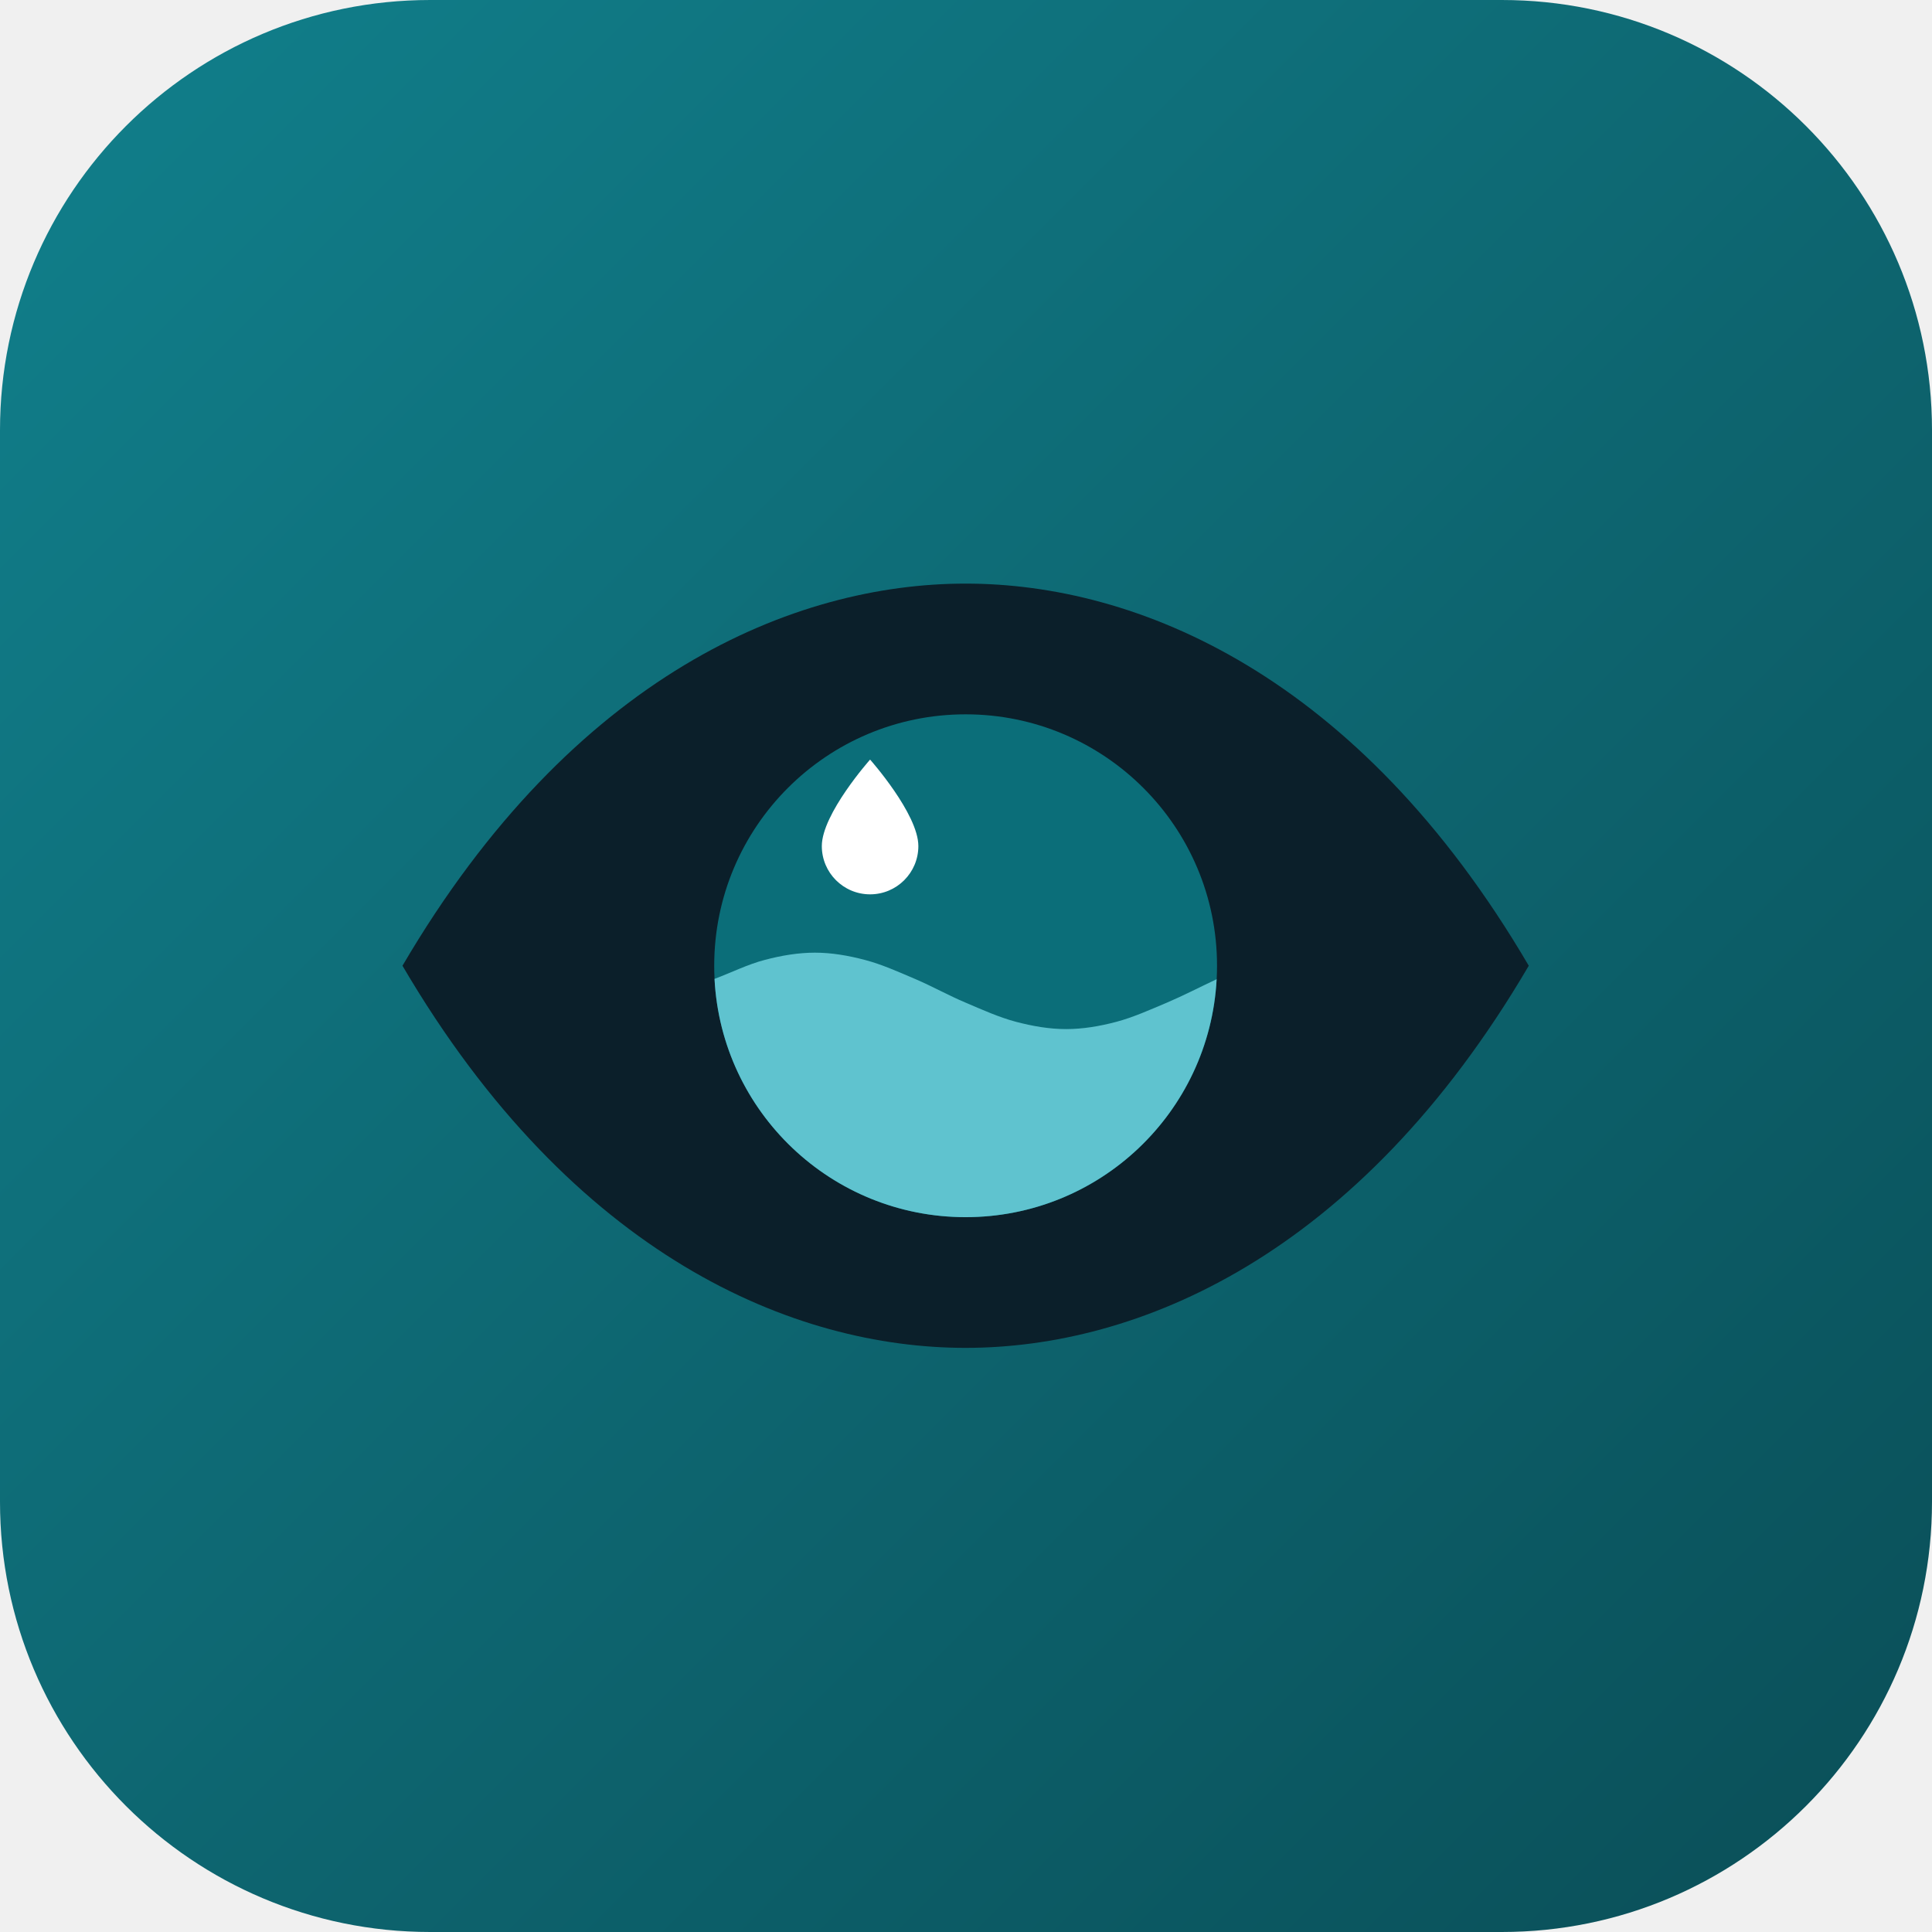
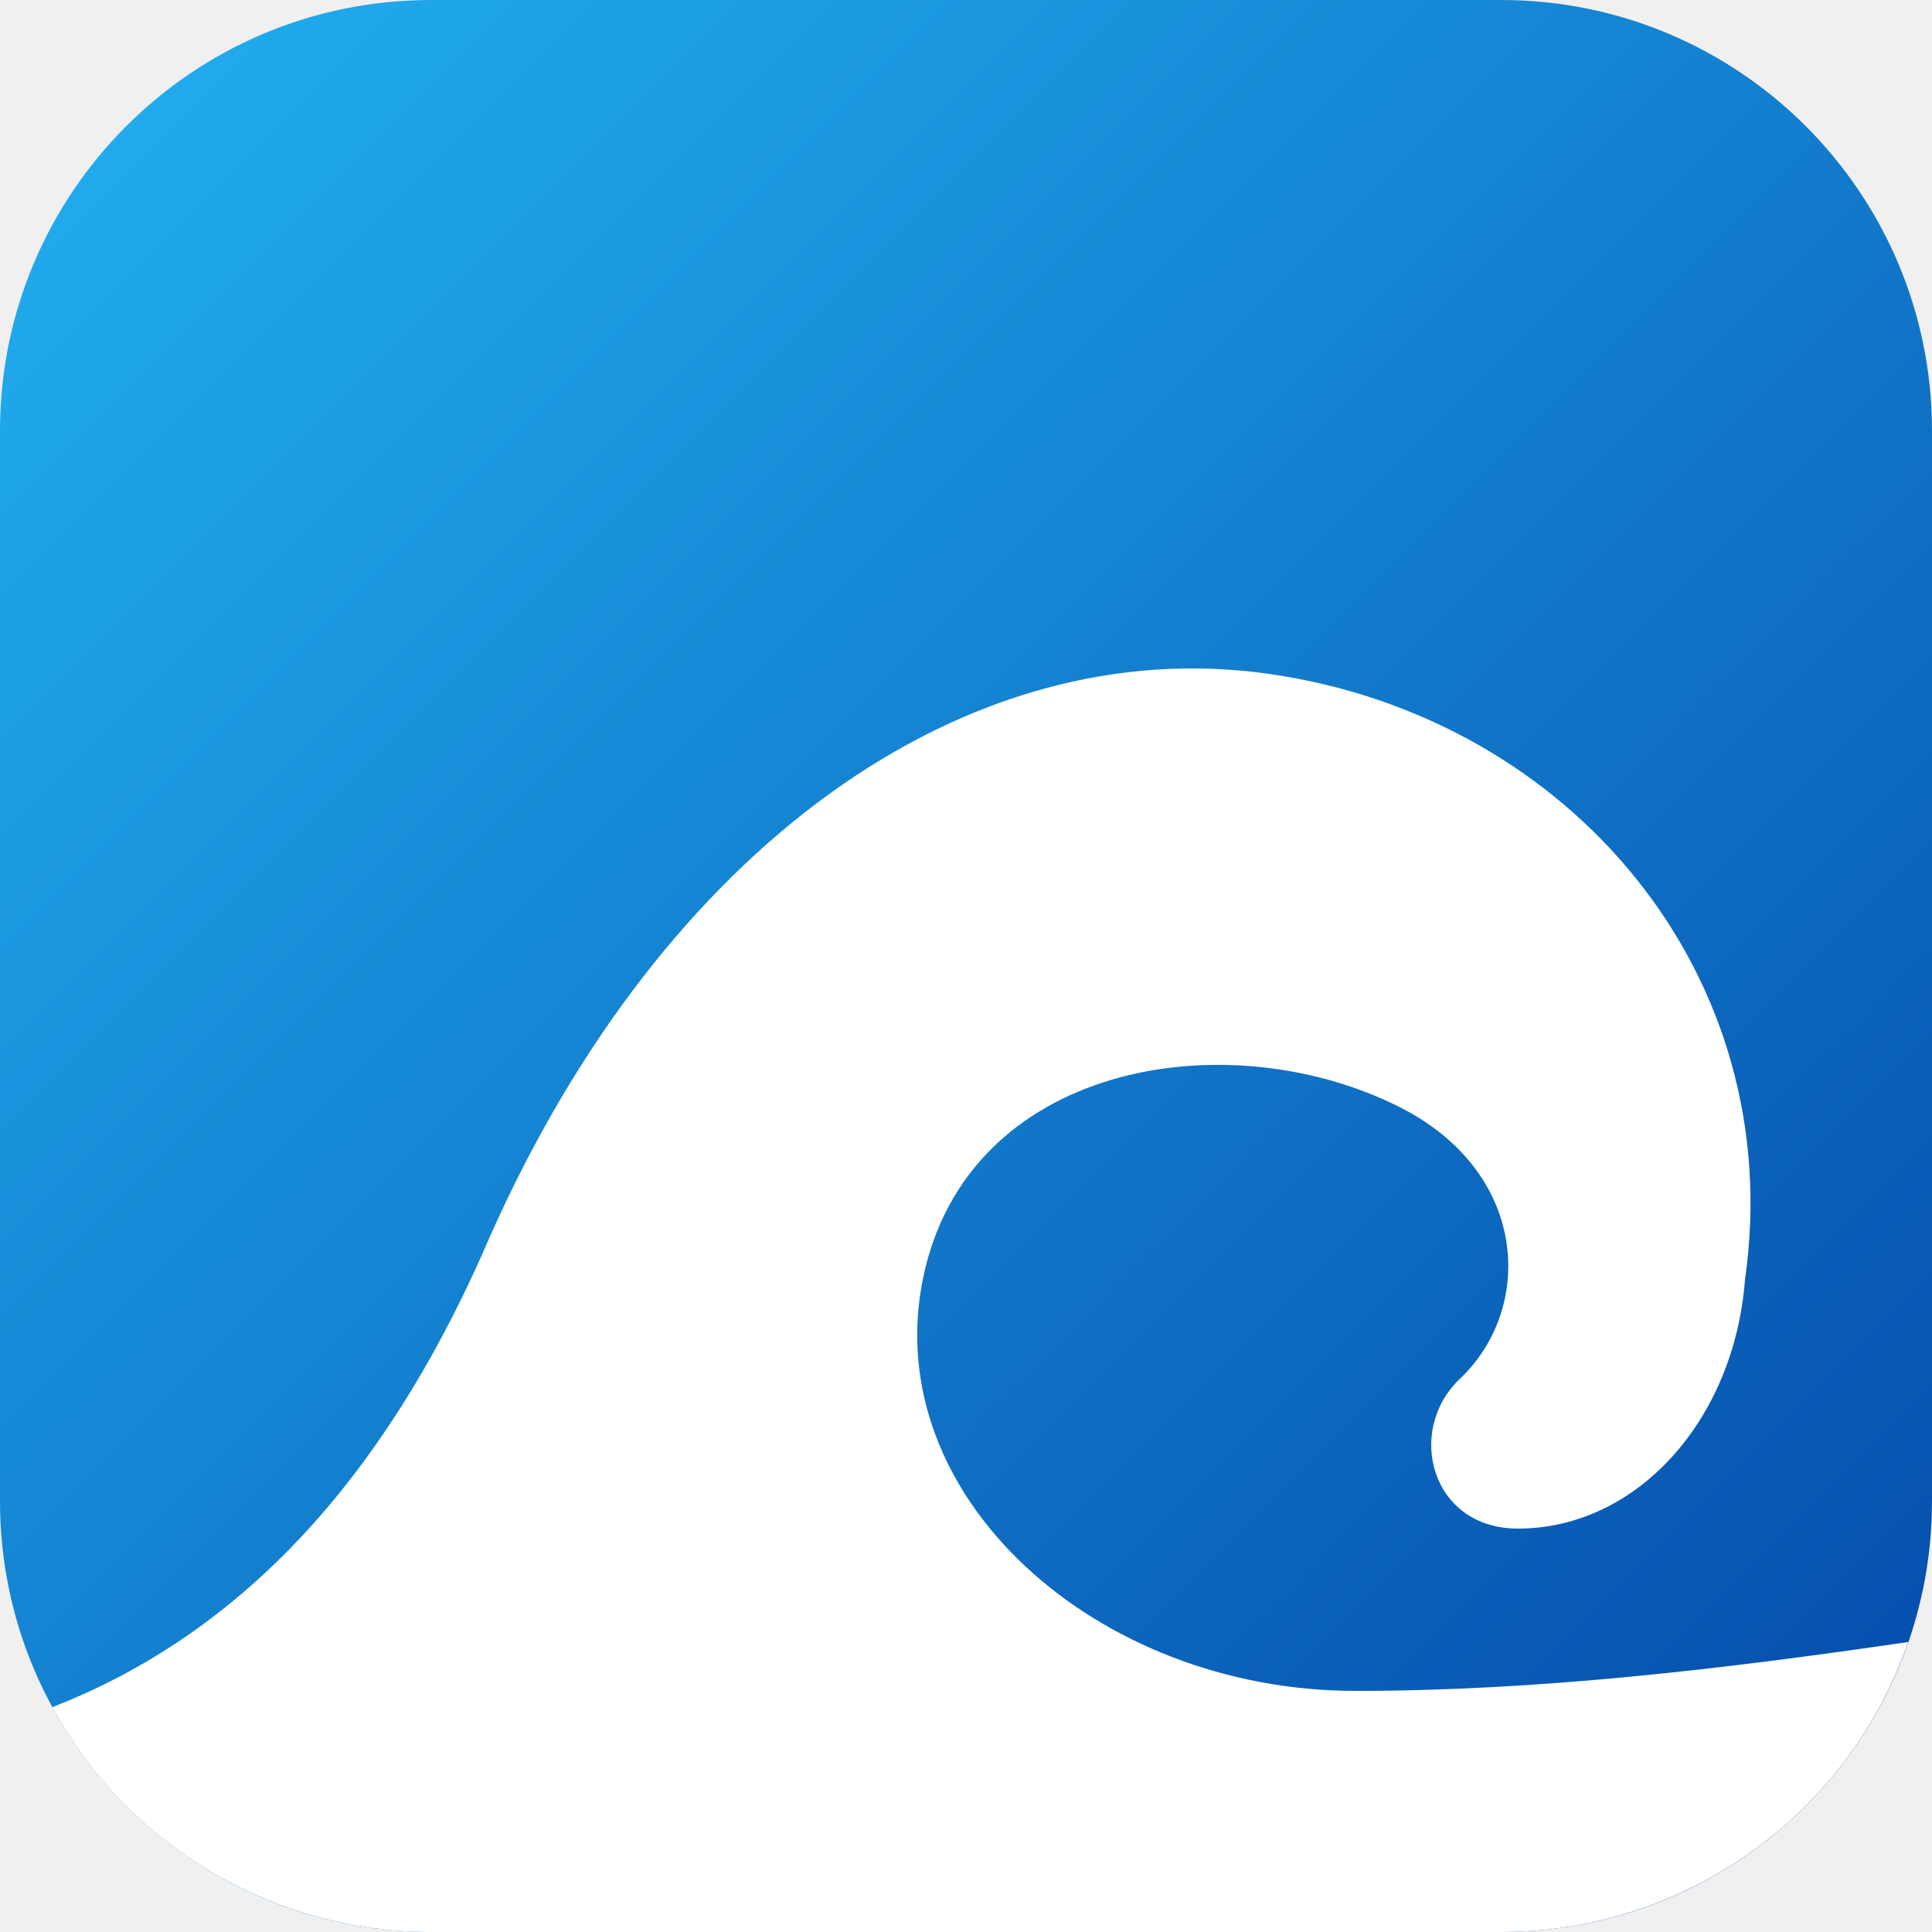
- <svg xmlns="http://www.w3.org/2000/svg" viewBox="0 0 1024 1024" role="img" aria-label="RIVORA">
+ <svg xmlns="http://www.w3.org/2000/svg" viewBox="0 0 100 100" role="img" aria-label="RIVORA">
  <defs>
-     <linearGradient id="rv-bg" x1="0" y1="0" x2="1" y2="1">
-       <stop offset="0" stop-color="#11808C" />
-       <stop offset="1" stop-color="#0A4E57" />
+     <linearGradient id="rv-g" x1="0" y1="0" x2="1" y2="1">
+       <stop offset="0" stop-color="#22B2F2" />
+       <stop offset="1" stop-color="#0347A8" />
    </linearGradient>
  </defs>
-   <rect width="1024" height="1024" rx="228" fill="url(#rv-bg)" />
-   <g transform="translate(192 288) scale(5.33)">
-     <path fill="#0B1F2A" d="M4 42C21 13 43 4 60 4S99 13 116 42C99 71 77 80 60 80S21 71 4 42Z" />
-     <circle fill="#0B6E79" cx="60" cy="42" r="25" />
-     <path fill="#5FC3CF" d="M35.03 43.31C36.7 42.68 38.36 41.85 40.03 41.42C41.69 40.98 43.36 40.7 45.02 40.7C46.68 40.7 48.35 40.99 50.01 41.43C51.68 41.87 53.34 42.62 55.01 43.33C56.67 44.04 58.33 44.97 60 45.67C61.66 46.38 63.33 47.13 64.99 47.57C66.66 48.01 68.32 48.3 69.99 48.3C71.65 48.3 73.31 48.02 74.98 47.58C76.64 47.14 78.31 46.39 79.97 45.69C81.64 44.98 83.3 44.12 84.96 43.34A25 25 0 0 1 35.03 43.31Z" />
-     <path fill="#FFFFFF" d="M50.5 21.5c0 0-4.8 5.4-4.8 8.6a4.8 4.8 0 0 0 9.6 0c0-3.2-4.8-8.6-4.8-8.6Z" />
-   </g>
+   <path fill="url(#rv-g)" d="M22.3 0H77.7A22.3 22.3 0 0 1 100 22.3V77.7A22.3 22.3 0 0 1 77.7 100H22.3A22.3 22.3 0 0 1 0 77.7V22.3A22.3 22.3 0 0 1 22.3 0Z" />
+   <path fill="#FFFFFF" d="M2.71 88.36C13.4 84.21 20.53 75.26 25.36 64C34.32 43.84 50 32.64 65.68 34.88C81.36 37.12 92.56 50.56 90.32 66.24C89.76 73.52 84.72 79.12 78.56 79.12C74.08 79.12 72.74 74.08 75.54 71.39C79.46 67.7 79.12 60.64 72.4 57.28C63.44 52.8 50 55.04 47.76 66.24C45.52 77.44 56.72 87.52 70.16 87.52C79.57 87.52 88.98 86.42 98.77 84.99A22.3 22.3 0 0 1 77.7 100L22.3 100A22.3 22.3 0 0 1 2.71 88.36Z" />
</svg>
